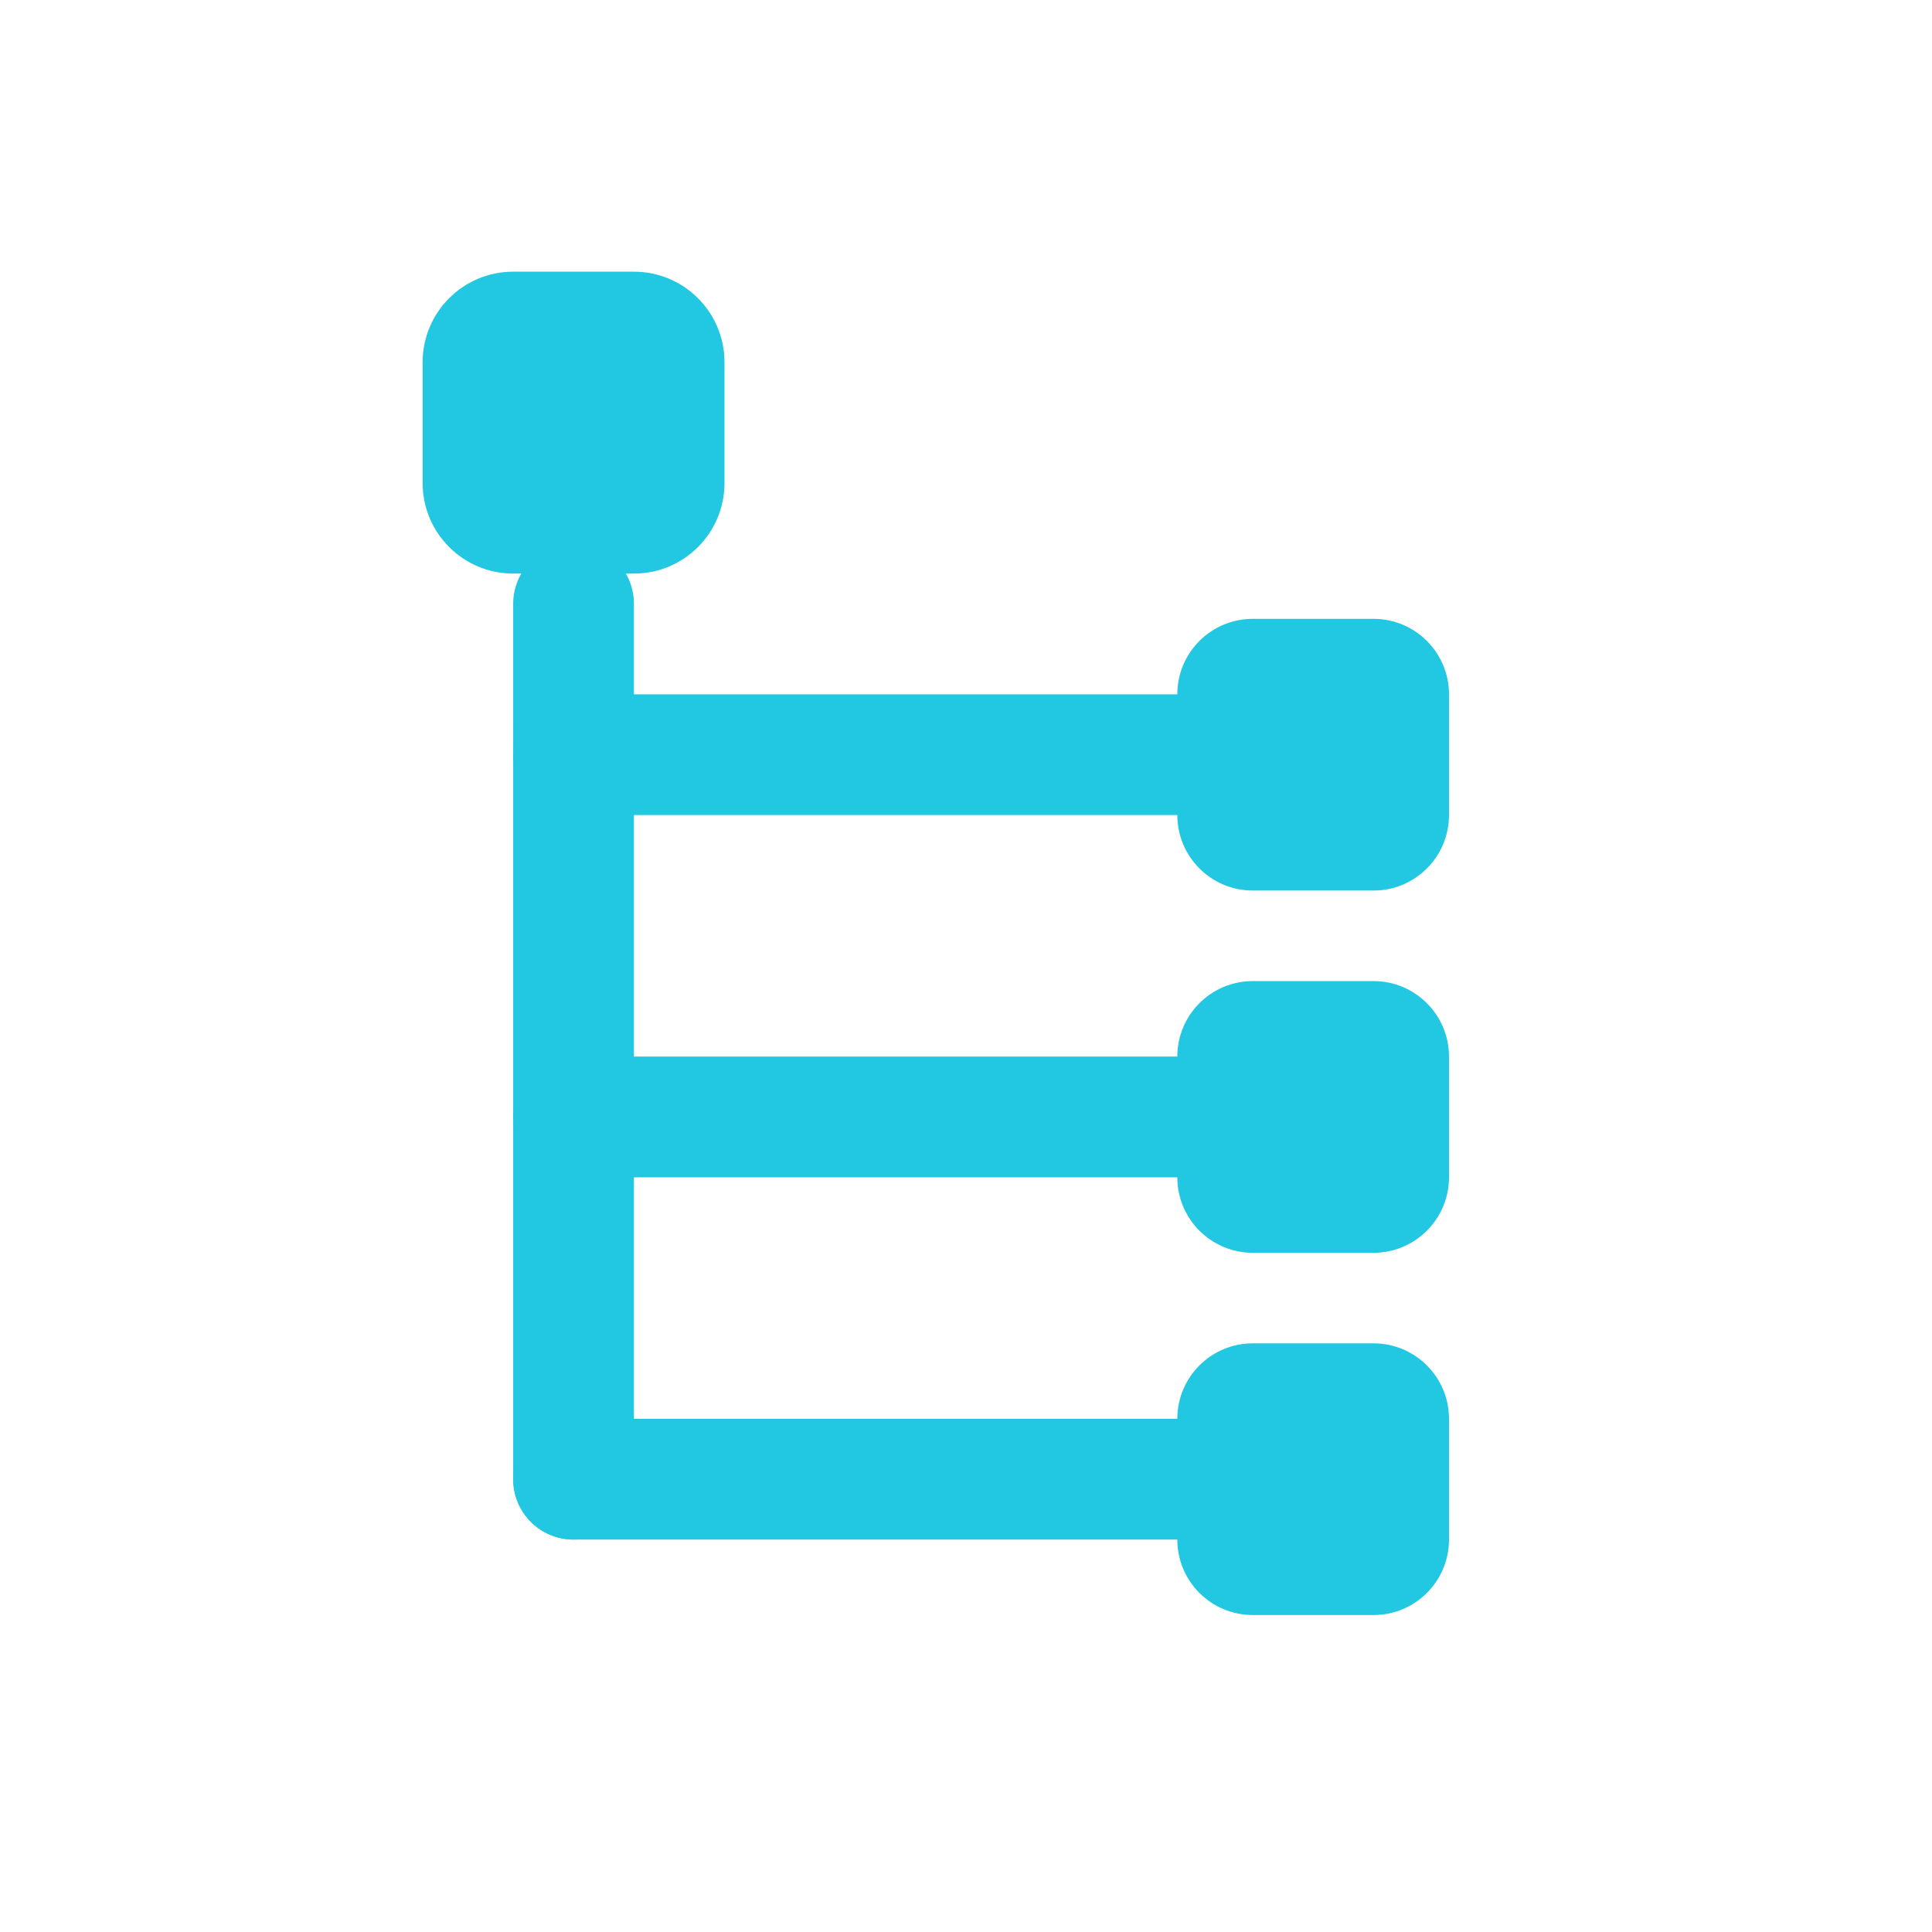
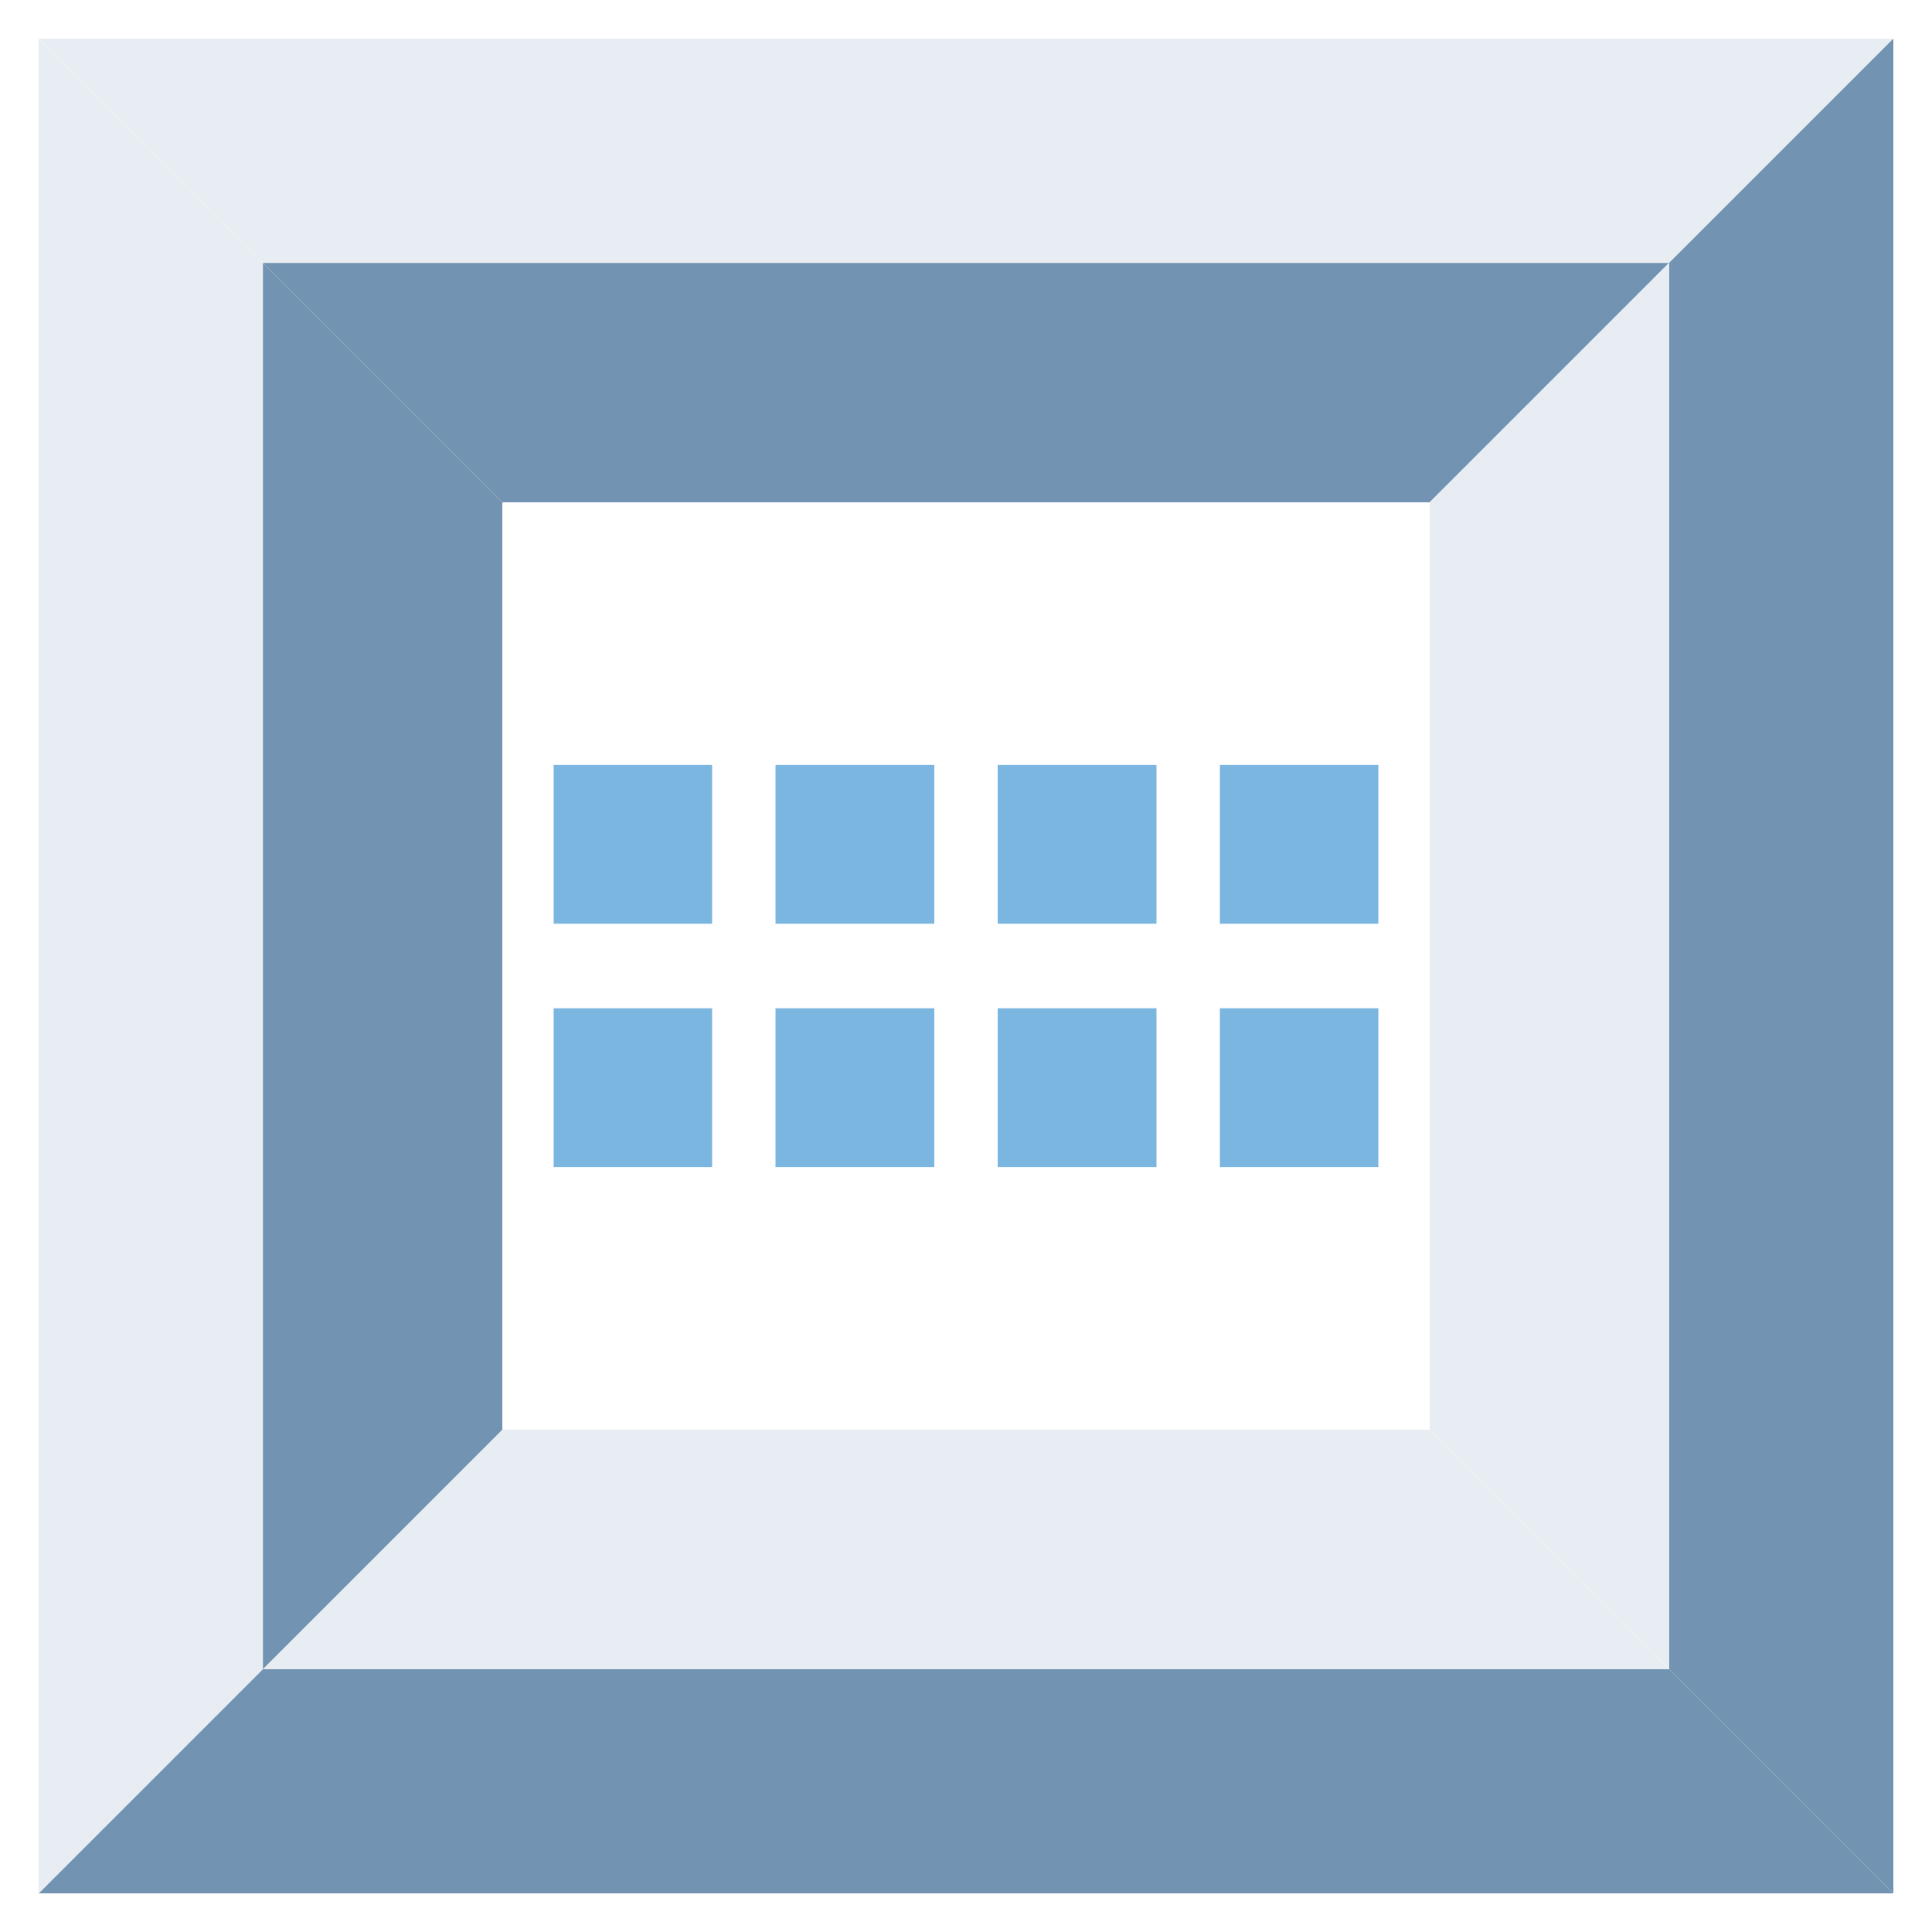
<svg xmlns="http://www.w3.org/2000/svg" viewBox="0 0 64 64" role="img" aria-label="PyDevices logo">
-   <g class="pd-stroke" fill="none" stroke="#22c7e2" stroke-width="4" stroke-linecap="round">
-     <path d="M19 20V49" />
-     <path d="M19 25h20" />
-     <path d="M19 37h20" />
-     <path d="M19 49h20" />
-   </g>
-   <g class="pd-fill" fill="#22c7e2">
-     <rect x="14" y="9" width="10" height="10" rx="3" />
-     <rect x="39" y="20.5" width="9" height="9" rx="2.5" />
-     <rect x="39" y="32.5" width="9" height="9" rx="2.5" />
-     <rect x="39" y="44.5" width="9" height="9" rx="2.5" />
-   </g>
+   <polygon points="62.72,62.72 1.28,62.72 8.71,55.29 55.29,55.29" fill="#7293b1" />
+   <polygon points="1.28,62.72 1.28,1.28 8.71,8.71 8.71,55.29" fill="#e7edf2" />
+   <polygon points="1.28,1.28 62.72,1.28 55.29,8.71 8.71,8.71" fill="#e7edf2" />
+   <polygon points="62.72,1.28 62.72,62.72 55.29,55.29 55.29,8.71" fill="#7293b1" />
+   <polygon points="55.29,55.29 8.71,55.29 16.64,47.36 47.36,47.36" fill="#e7edf2" />
+   <polygon points="8.71,55.29 8.71,8.71 16.64,16.64 16.64,47.36" fill="#7293b1" />
+   <polygon points="8.71,8.71 55.29,8.71 47.36,16.64 16.64,16.64" fill="#7293b1" />
+   <polygon points="55.29,8.71 55.29,55.29 47.36,47.36 47.36,16.64" fill="#e7edf2" />
+   <polygon points="18.34,25.34 23.59,25.34 23.59,30.60 18.34,30.60" fill="#7bb6e0" />
+   <polygon points="18.34,33.40 23.59,33.40 23.59,38.66 18.34,38.66" fill="#7bb6e0" />
+   <polygon points="25.69,25.34 30.95,25.34 30.95,30.60 25.69,30.60" fill="#7bb6e0" />
+   <polygon points="25.69,33.40 30.95,33.40 30.95,38.66 25.69,38.66" fill="#7bb6e0" />
+   <polygon points="33.05,25.34 38.31,25.34 38.31,30.60 33.05,30.60" fill="#7bb6e0" />
+   <polygon points="33.05,33.40 38.31,33.40 38.31,38.66 33.05,38.66" fill="#7bb6e0" />
+   <polygon points="40.41,25.34 45.66,25.34 45.66,30.60 40.41,30.60" fill="#7bb6e0" />
+   <polygon points="40.41,33.40 45.66,33.40 45.66,38.66 40.41,38.66" fill="#7bb6e0" />
</svg>
